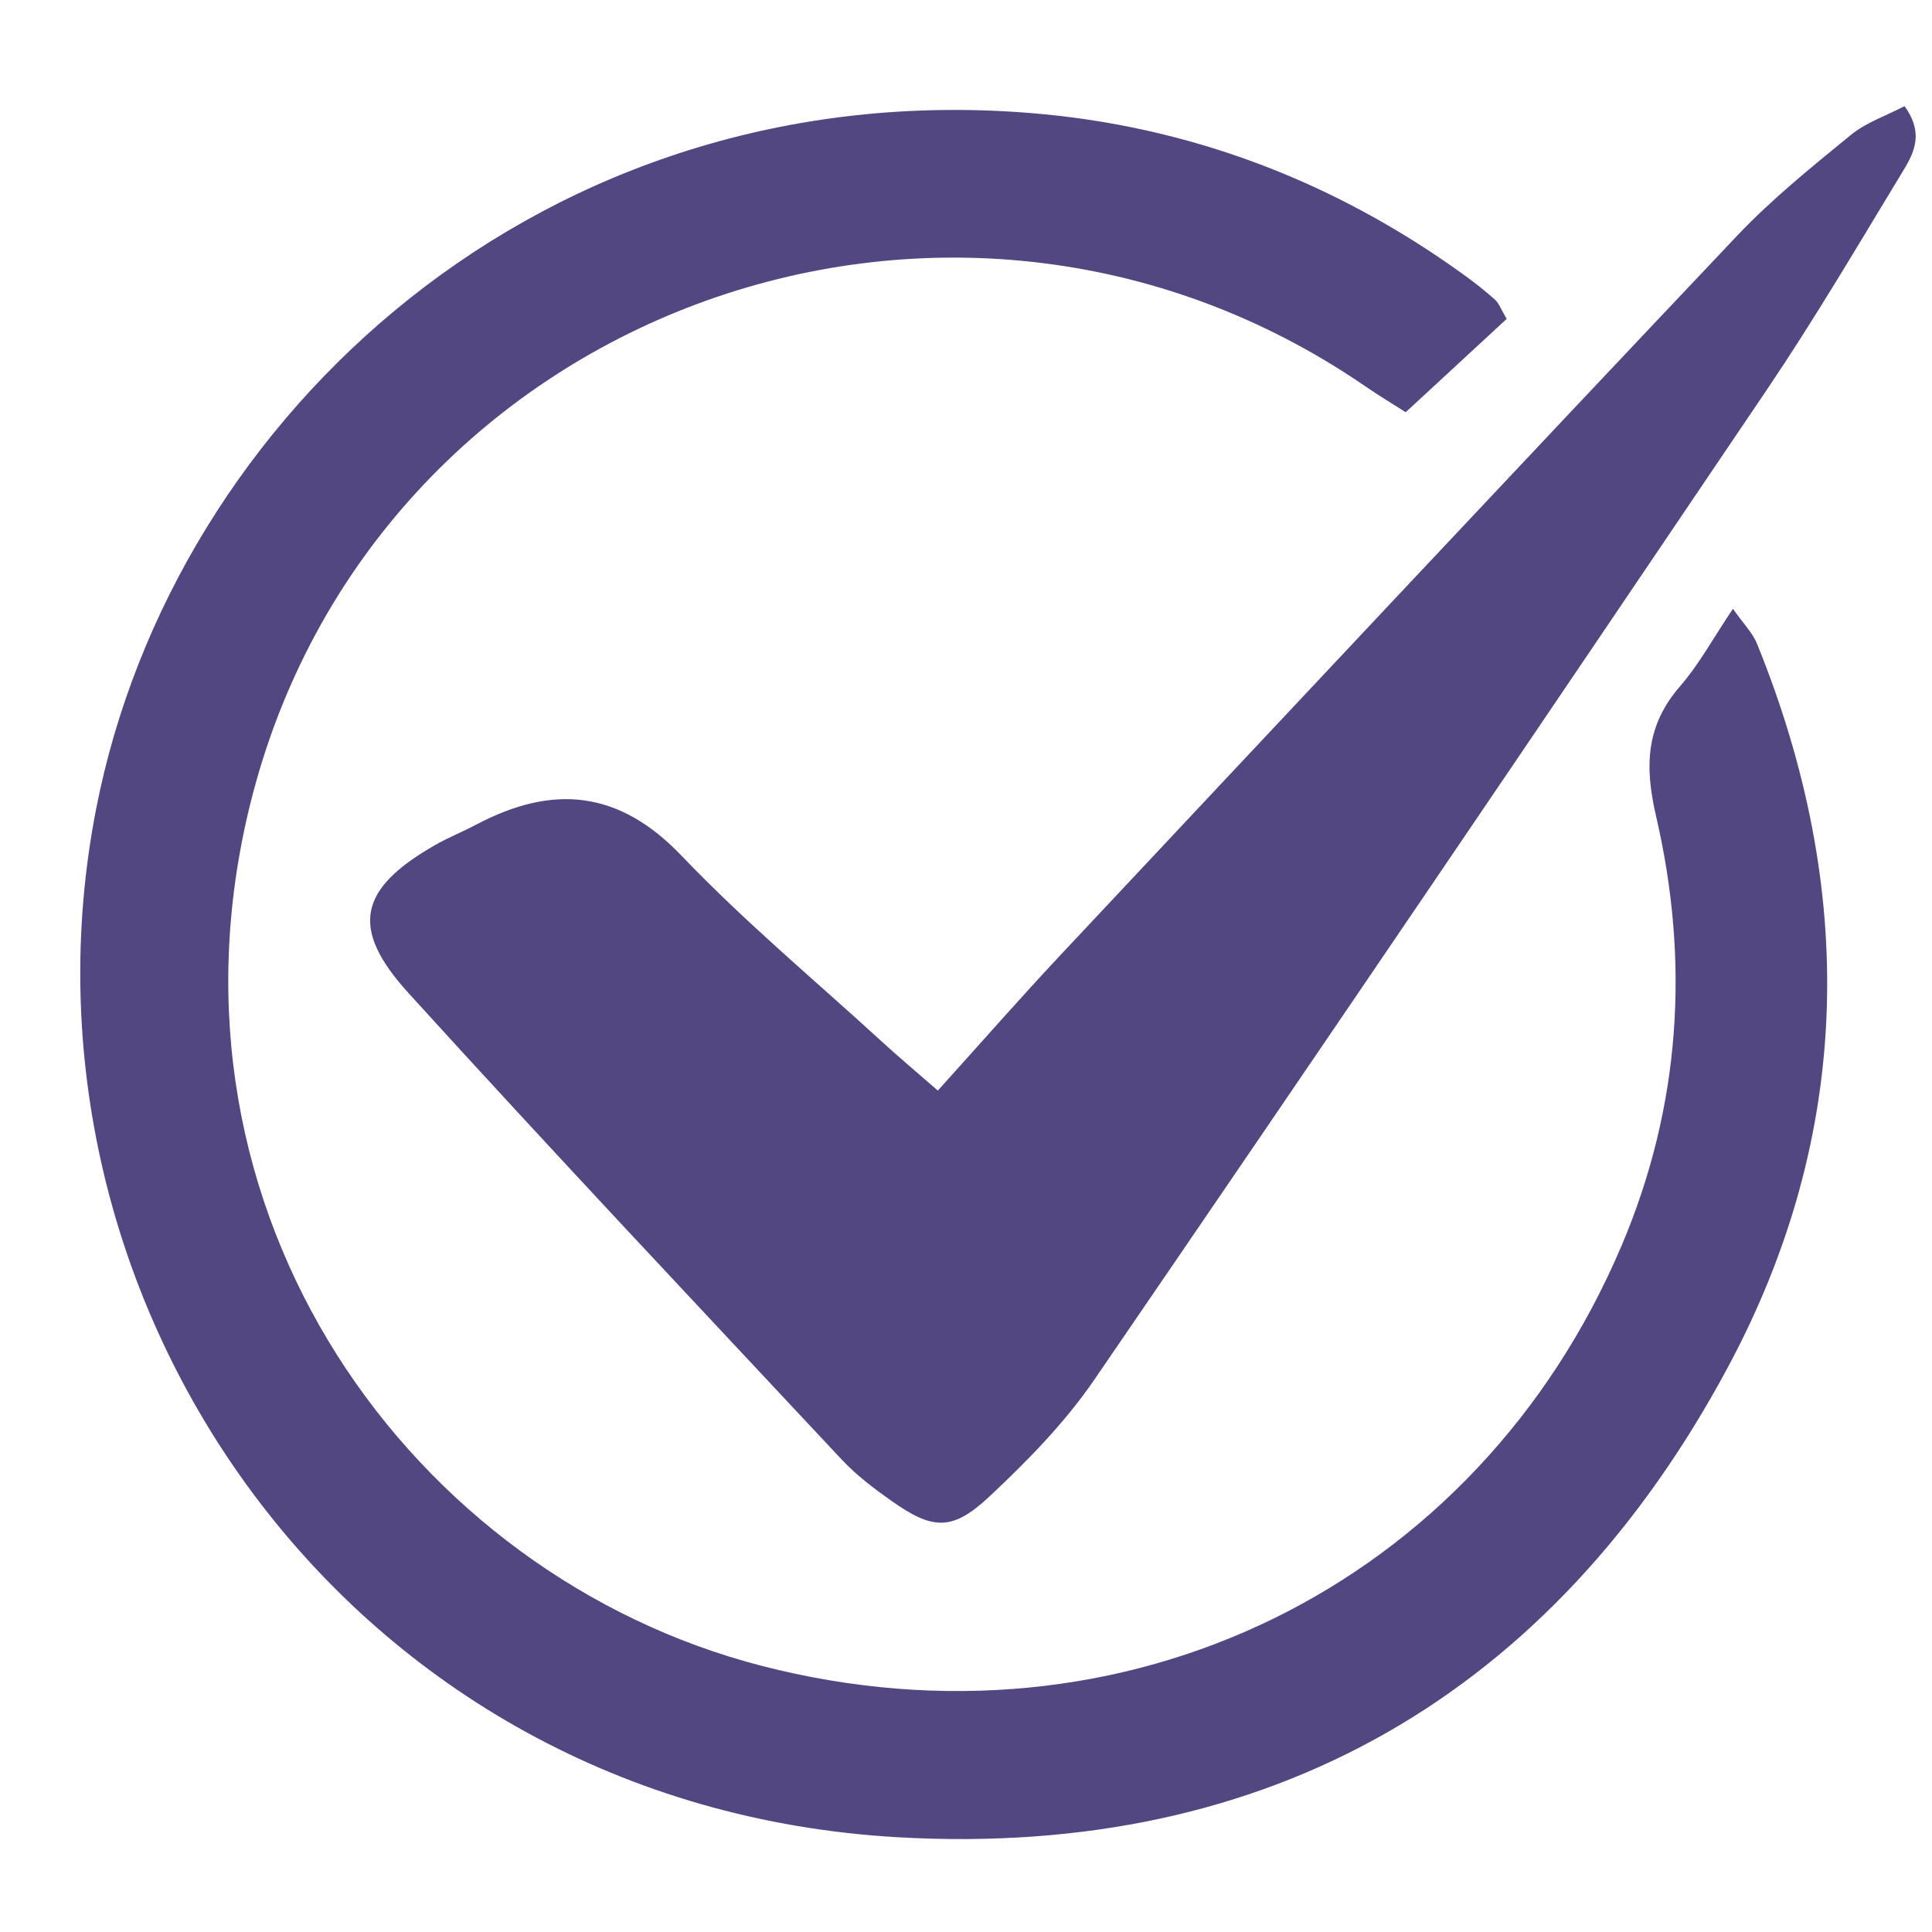
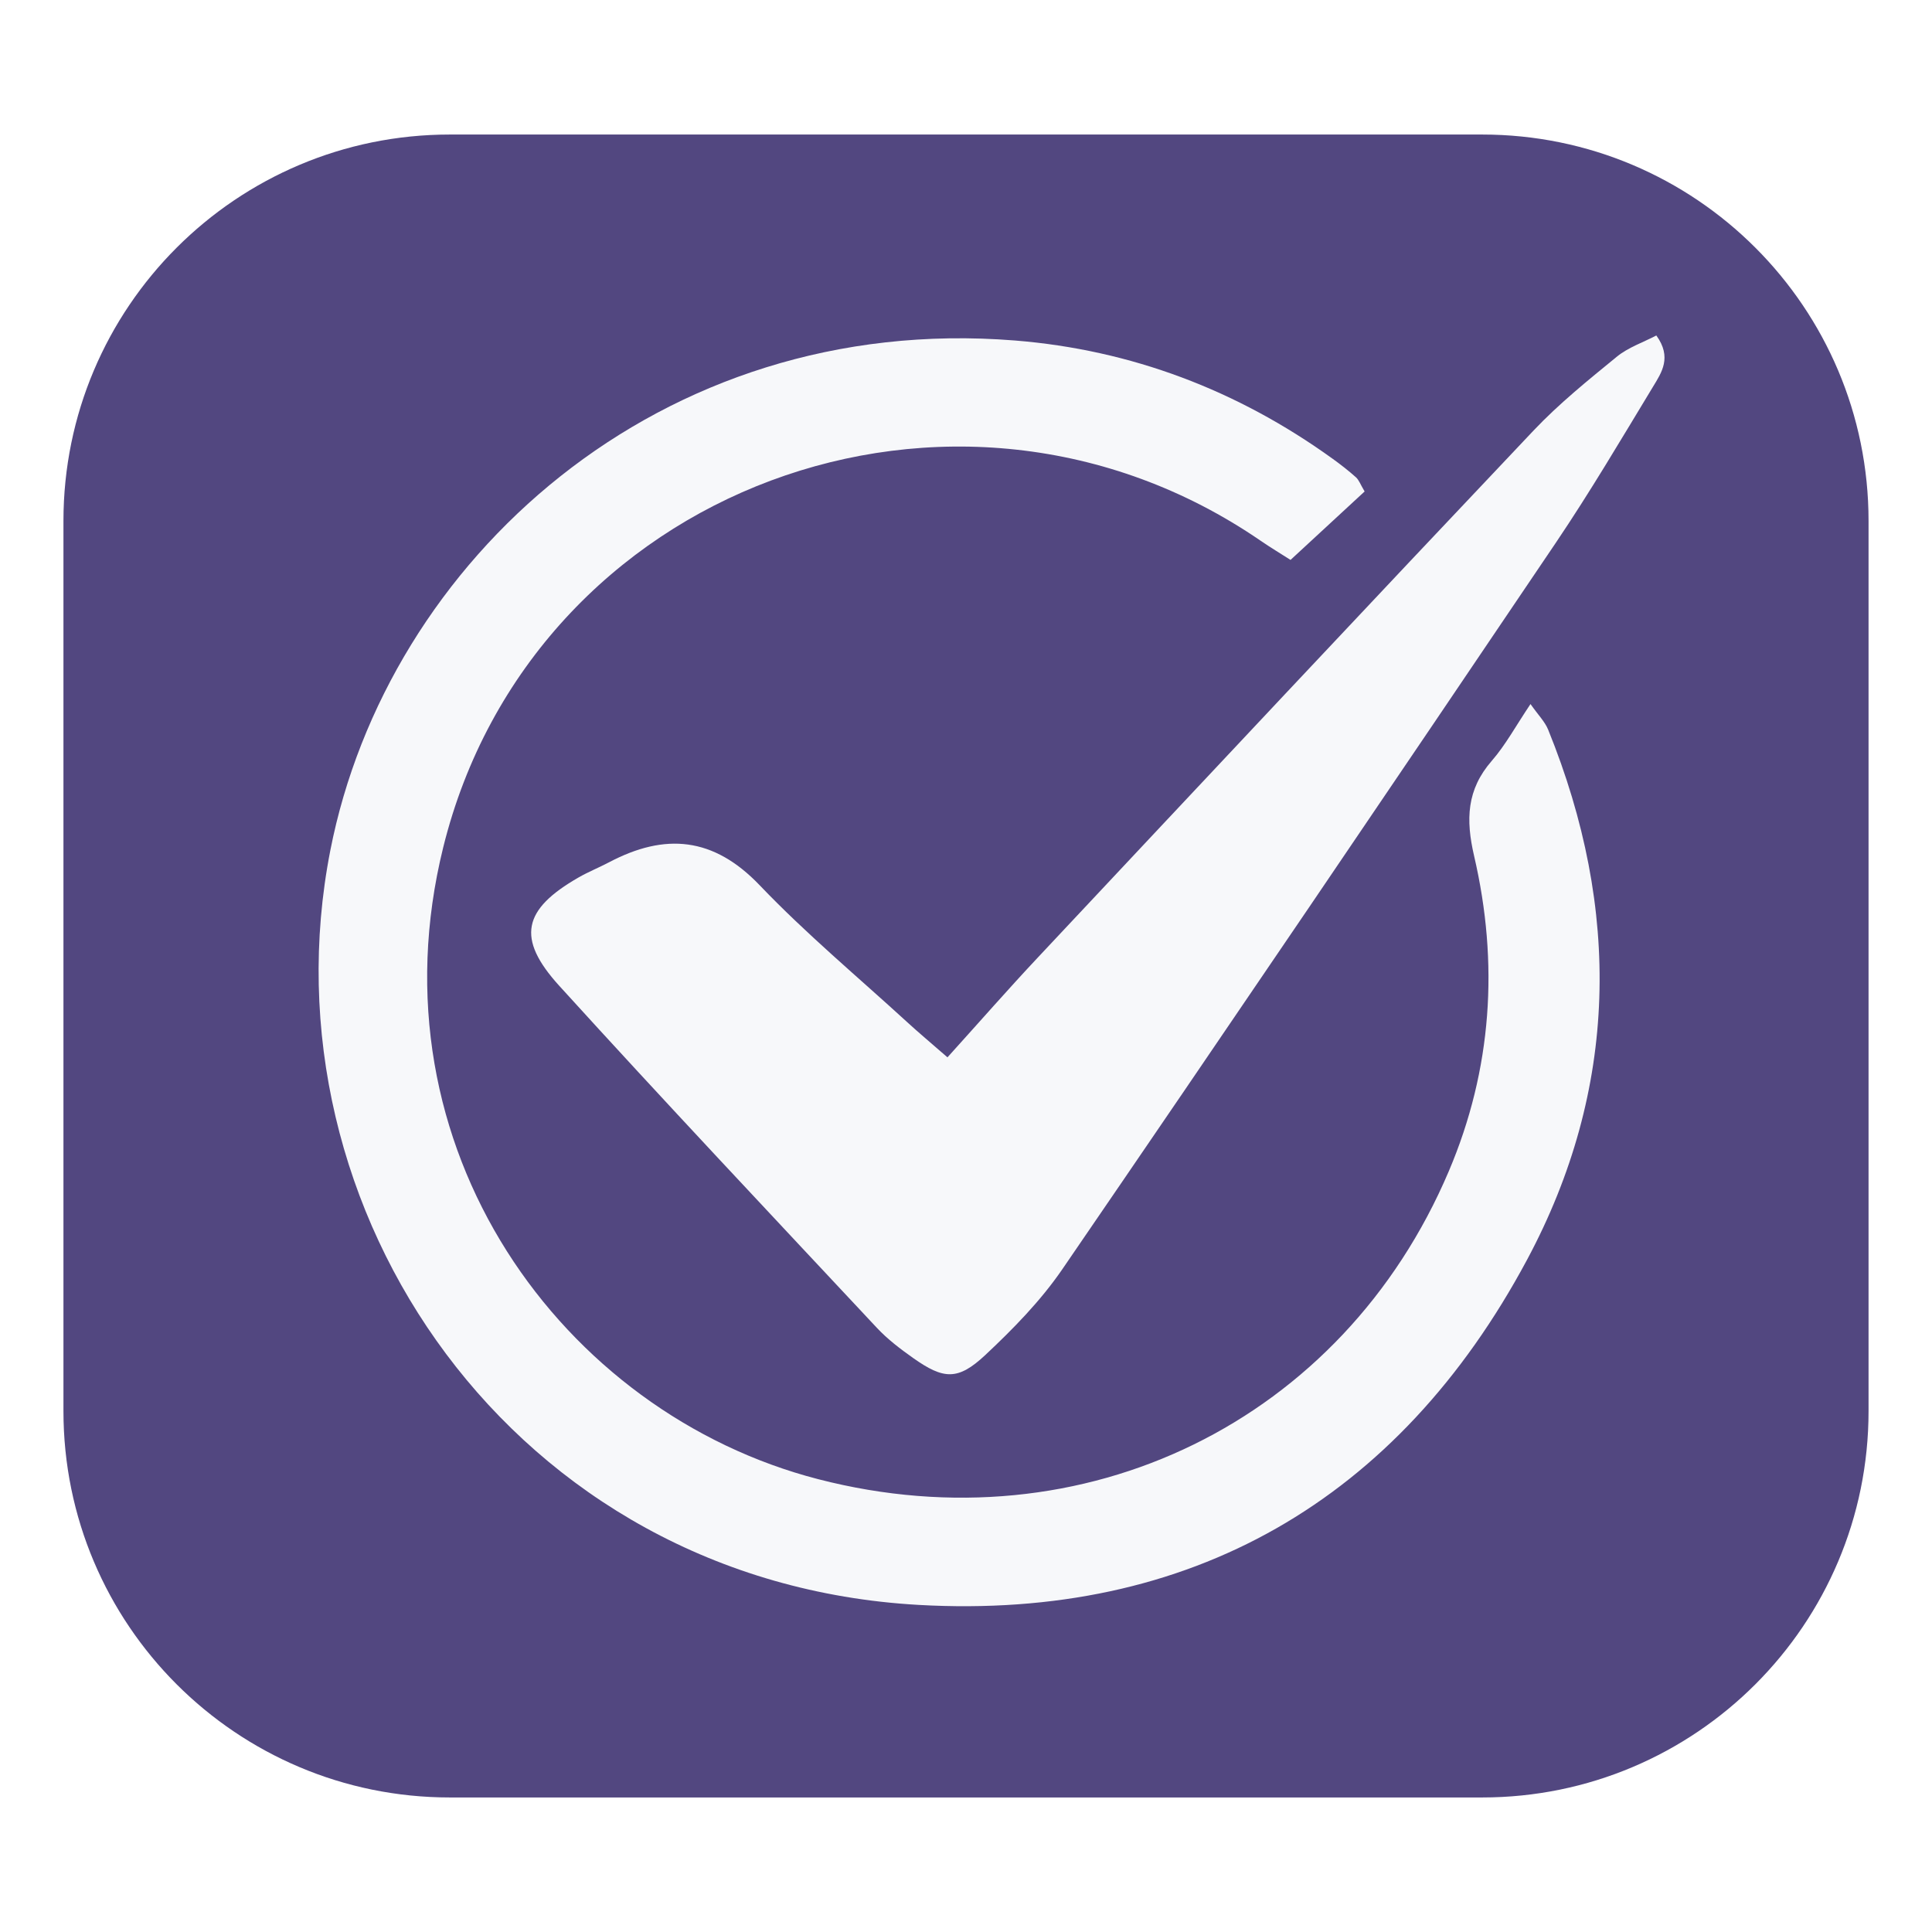
<svg xmlns="http://www.w3.org/2000/svg" width="500" zoomAndPan="magnify" viewBox="0 0 375 375" height="500" preserveAspectRatio="xMidYMid meet" version="1.0">
-   <path fill="#524780" d="M 292.449 61.895 C 286.219 67.656 279.898 73.496 272.844 80.012 C 270.461 78.484 267.648 76.797 264.945 74.941 C 184.109 19.461 72.09 60.91 48.559 156.105 C 28.906 235.613 80.031 305.844 147.844 323.34 C 218.285 341.512 286.68 307.895 314.746 241.789 C 326.211 214.789 328.02 186.73 321.434 158.383 C 319.191 148.727 319.457 140.828 326.117 133.18 C 329.77 128.984 332.461 123.965 336.363 118.164 C 338.379 121.043 340.168 122.812 341.039 124.953 C 360.363 172.555 359.66 220.047 335.445 265.262 C 301.316 328.98 246.289 360.664 174.41 356.617 C 67.141 350.574 0.016 252.066 18.688 156.863 C 33.711 80.277 105.742 14.391 199.879 21.93 C 230.613 24.395 258.793 35.07 283.945 53.203 C 286.09 54.75 288.188 56.379 290.156 58.141 C 290.945 58.844 291.324 60 292.449 61.895 Z M 292.449 61.895 " fill-opacity="1" fill-rule="nonzero" />
-   <path fill="#524780" d="M 182.035 211.676 C 190.723 202.059 198.145 193.57 205.859 185.352 C 249.57 138.75 293.262 92.141 337.184 45.742 C 343.914 38.641 351.629 32.422 359.227 26.207 C 362.227 23.754 366.16 22.438 369.664 20.602 C 373.859 26.379 371.055 30.426 368.805 34.133 C 360.383 48.031 352.117 62.051 343.035 75.512 C 299.68 139.734 256.195 203.871 212.406 267.801 C 206.703 276.125 199.434 283.559 192.031 290.484 C 184.773 297.27 181.008 296.957 172.941 291.254 C 169.555 288.863 166.18 286.301 163.367 283.293 C 135.227 253.203 106.965 223.223 79.266 192.73 C 67.824 180.137 69.664 172.512 84.363 164.074 C 86.977 162.574 89.805 161.445 92.48 160.035 C 107.273 152.234 120.09 153.312 132.324 166.129 C 144.57 178.949 158.285 190.371 171.383 202.371 C 174.379 205.121 177.504 207.727 182.035 211.676 Z M 182.035 211.676 " fill-opacity="1" fill-rule="nonzero" />
+   <defs>
+     <clipPath id="4ee4b53fbf">
+       <path d="M 0.316 1.113 L 350.828 1.113 L 350.828 323.887 L 0.316 323.887 Z M 0.316 1.113 " clip-rule="nonzero" />
+     </clipPath>
+     <clipPath id="73d35c7b15">
+       <path d="M 75.316 1.113 L 275.684 1.113 C 317.105 1.113 350.684 34.691 350.684 76.113 L 350.684 248.887 C 350.684 290.309 317.105 323.887 275.684 323.887 L 75.316 323.887 C 33.895 323.887 0.316 290.309 0.316 248.887 L 0.316 76.113 C 0.316 34.691 33.895 1.113 75.316 1.113 Z M 75.316 1.113 " clip-rule="nonzero" />
+     </clipPath>
+     <clipPath id="5cc336facc">
+       <path d="M 0.316 0.113 L 350.828 0.113 L 350.828 322.887 L 0.316 322.887 Z M 0.316 0.113 " clip-rule="nonzero" />
+     </clipPath>
+     <clipPath id="fe4318cfc2">
+       <path d="M 75.316 0.113 L 275.684 0.113 C 317.105 0.113 350.684 33.691 350.684 75.113 L 350.684 247.887 C 350.684 289.309 317.105 322.887 275.684 322.887 L 75.316 322.887 C 33.895 322.887 0.316 289.309 0.316 247.887 L 0.316 75.113 C 0.316 33.691 33.895 0.113 75.316 0.113 Z M 75.316 0.113 " clip-rule="nonzero" />
+     </clipPath>
+     <clipPath id="b6f76a8e32">
+       <rect x="0" width="351" y="0" height="323" />
+     </clipPath>
+     <clipPath id="f4329cd666">
+       <rect x="0" width="351" y="0" height="324" />
+     </clipPath>
+   </defs>
+   <g transform="matrix(1, 0, 0, 1, 12, 25)">
+     <g clip-path="url(#f4329cd666)">
+       <g clip-path="url(#4ee4b53fbf)">
+         <g clip-path="url(#73d35c7b15)">
+           <g transform="matrix(1, 0, 0, 1, 0, 1)">
+             <g clip-path="url(#b6f76a8e32)">
+               <g clip-path="url(#5cc336facc)">
+                 <g clip-path="url(#fe4318cfc2)">
+                   <path fill="#524780" d="M 0.316 0.113 L 350.828 0.113 L 350.828 322.887 L 0.316 322.887 Z M 0.316 0.113 " fill-opacity="1" fill-rule="nonzero" />
+                 </g>
+               </g>
+             </g>
+           </g>
+         </g>
+       </g>
+       <path fill="#f7f8fa" d="M 252.871 70.395 C 248.301 74.621 243.664 78.902 238.492 83.68 C 236.746 82.562 234.684 81.324 232.699 79.965 C 173.426 39.281 91.281 69.676 74.027 139.48 C 59.617 197.781 97.105 249.281 146.832 262.113 C 198.488 275.438 248.637 250.789 269.219 202.312 C 277.629 182.512 278.953 161.938 274.125 141.148 C 272.48 134.07 272.672 128.277 277.559 122.668 C 280.234 119.594 282.211 115.91 285.07 111.656 C 286.551 113.77 287.863 115.066 288.5 116.637 C 302.672 151.543 302.156 186.367 284.398 219.523 C 259.371 266.246 219.02 289.48 166.312 286.512 C 87.652 282.082 38.43 209.848 52.121 140.035 C 63.137 83.875 115.957 35.559 184.988 41.09 C 207.527 42.898 228.191 50.727 246.633 64.023 C 248.207 65.156 249.746 66.352 251.191 67.645 C 251.766 68.16 252.047 69.008 252.871 70.395 Z M 252.871 70.395 " fill-opacity="1" fill-rule="nonzero" />
+       <path fill="#f7f8fa" d="M 171.902 180.23 C 178.273 173.18 183.719 166.953 189.375 160.926 C 221.426 126.754 253.465 92.574 285.676 58.551 C 290.609 53.344 296.266 48.781 301.836 44.227 C 304.039 42.426 306.922 41.461 309.492 40.117 C 312.566 44.352 310.512 47.32 308.863 50.039 C 302.688 60.23 296.625 70.512 289.965 80.379 C 258.172 127.477 226.285 174.508 194.176 221.387 C 189.992 227.488 184.66 232.938 179.234 238.02 C 173.914 242.996 171.152 242.766 165.234 238.586 C 162.754 236.832 160.277 234.953 158.215 232.746 C 137.578 210.68 116.855 188.695 96.547 166.34 C 88.152 157.102 89.504 151.512 100.281 145.324 C 102.199 144.223 104.27 143.395 106.234 142.359 C 117.082 136.645 126.48 137.434 135.453 146.828 C 144.434 156.23 154.488 164.609 164.094 173.406 C 166.289 175.426 168.582 177.332 171.902 180.23 Z M 171.902 180.23 " fill-opacity="1" fill-rule="nonzero" />
+     </g>
+   </g>
</svg>
